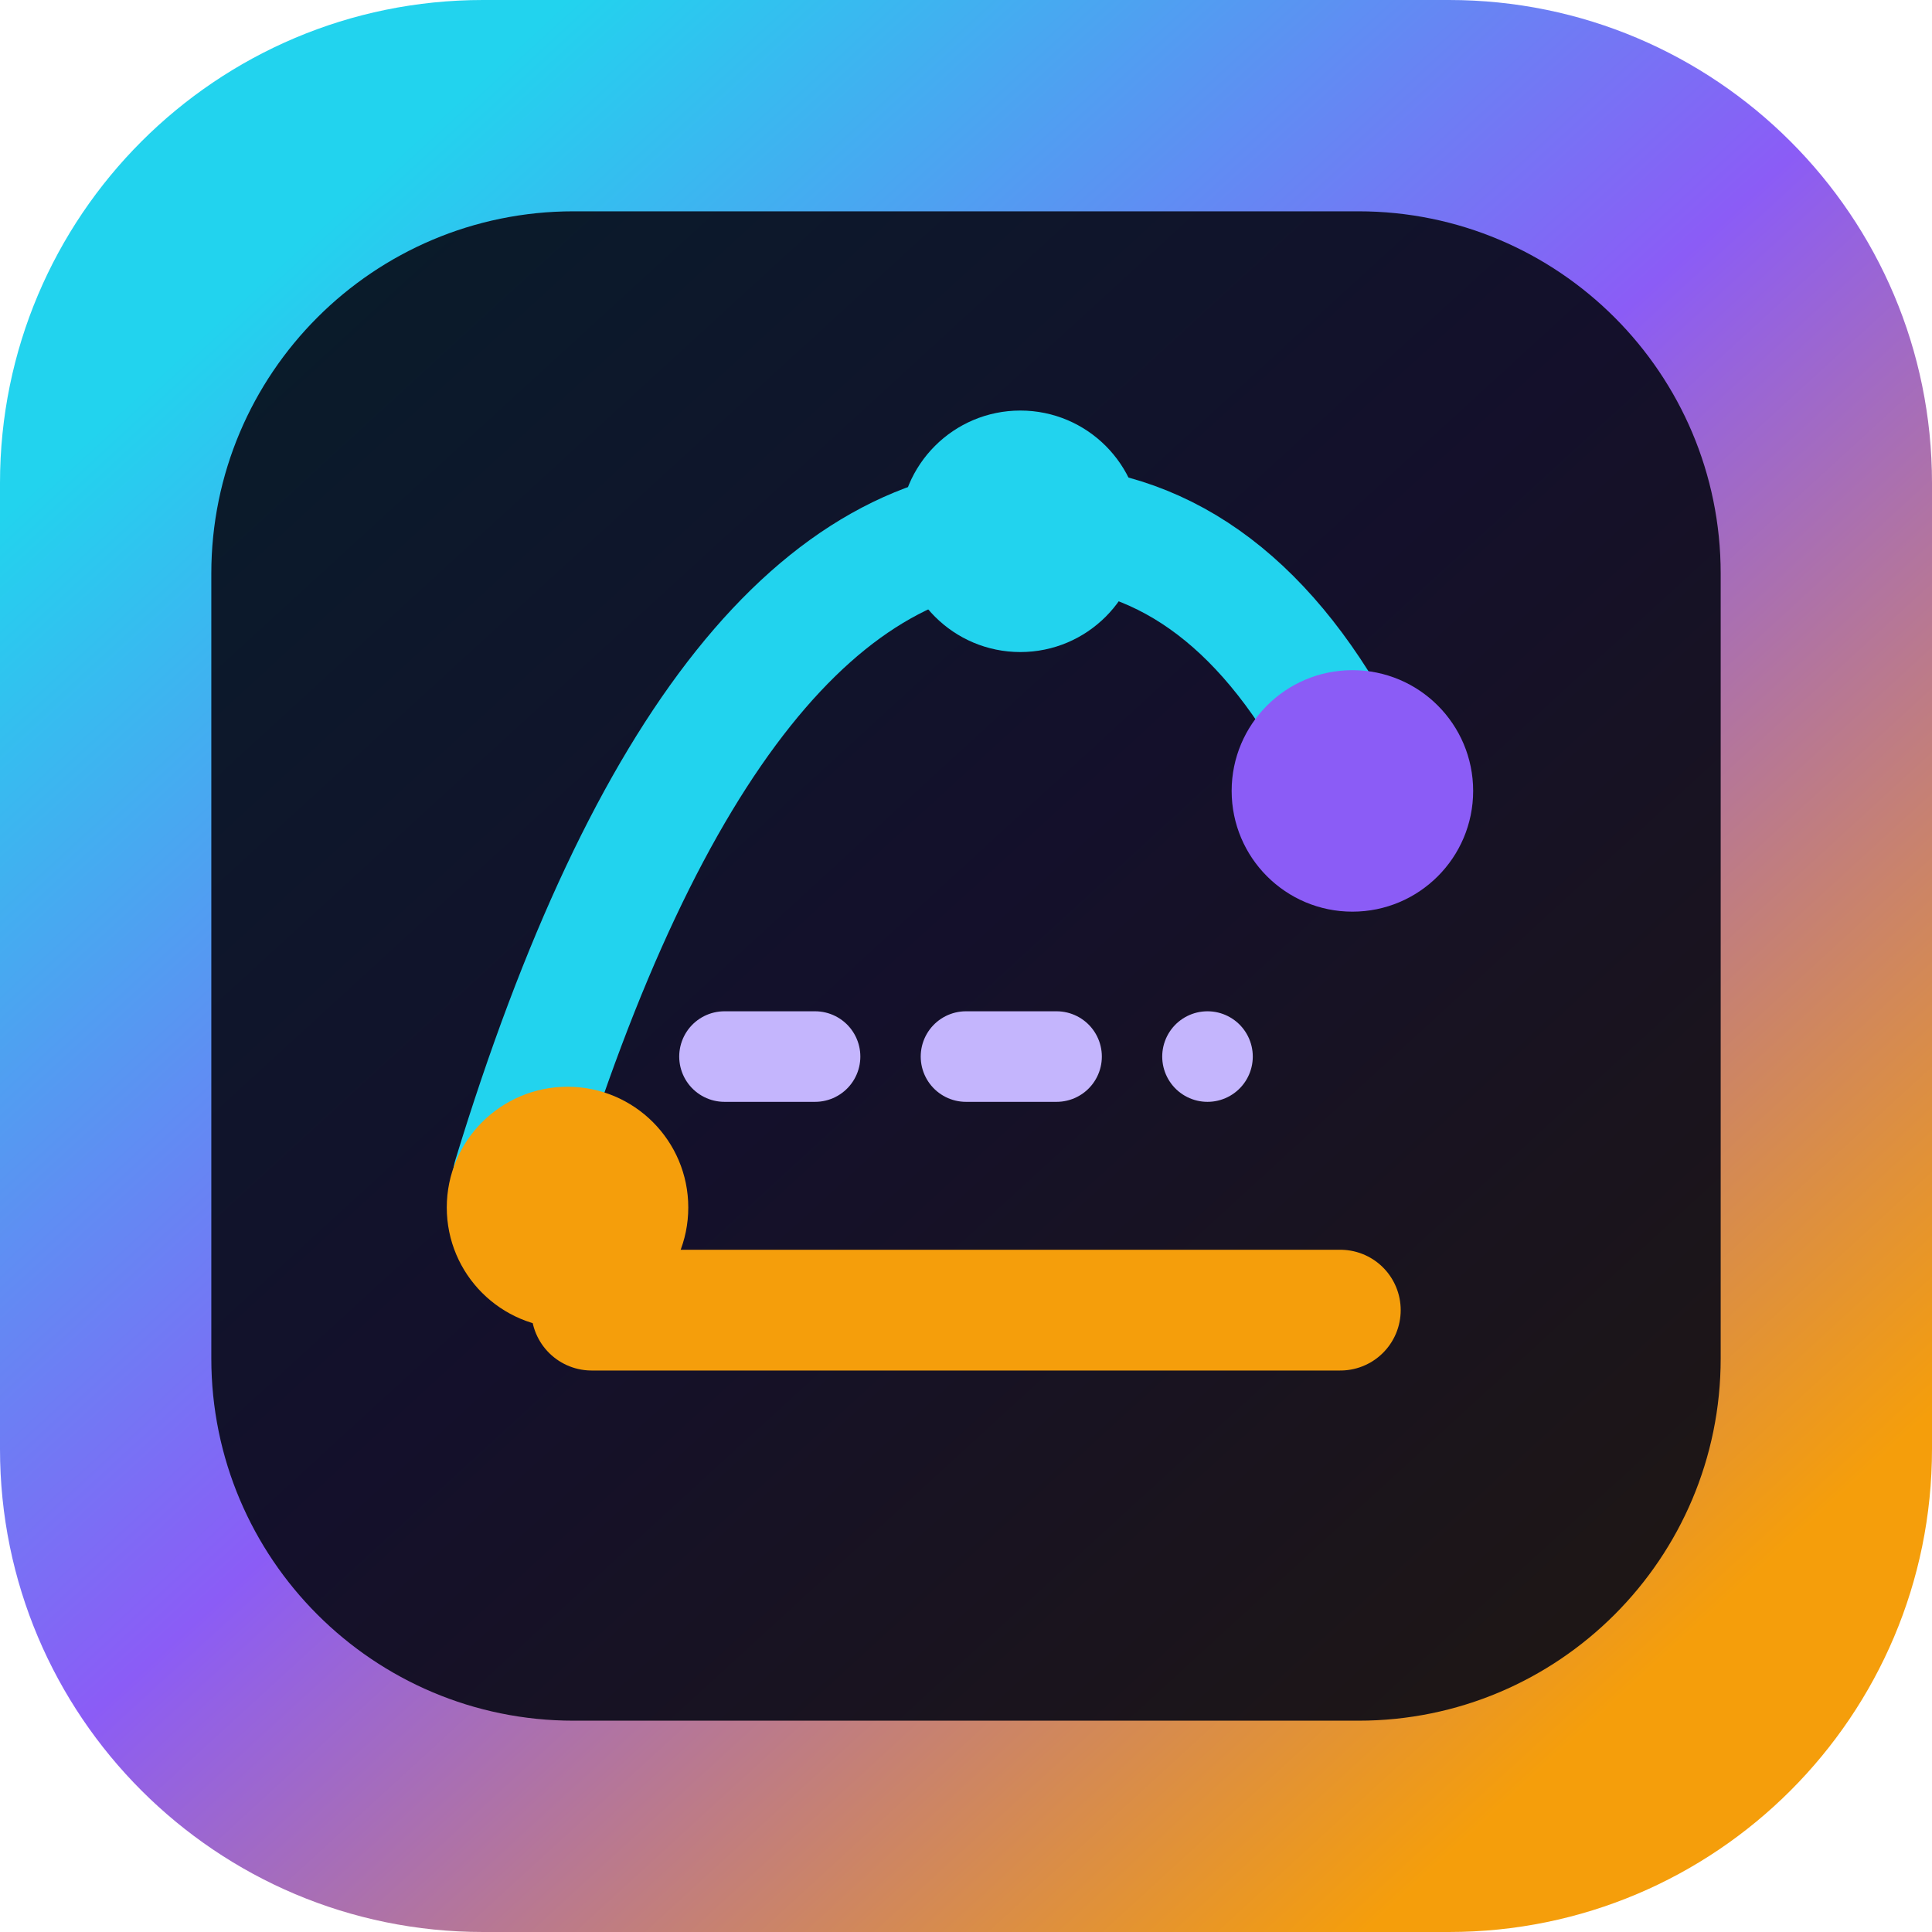
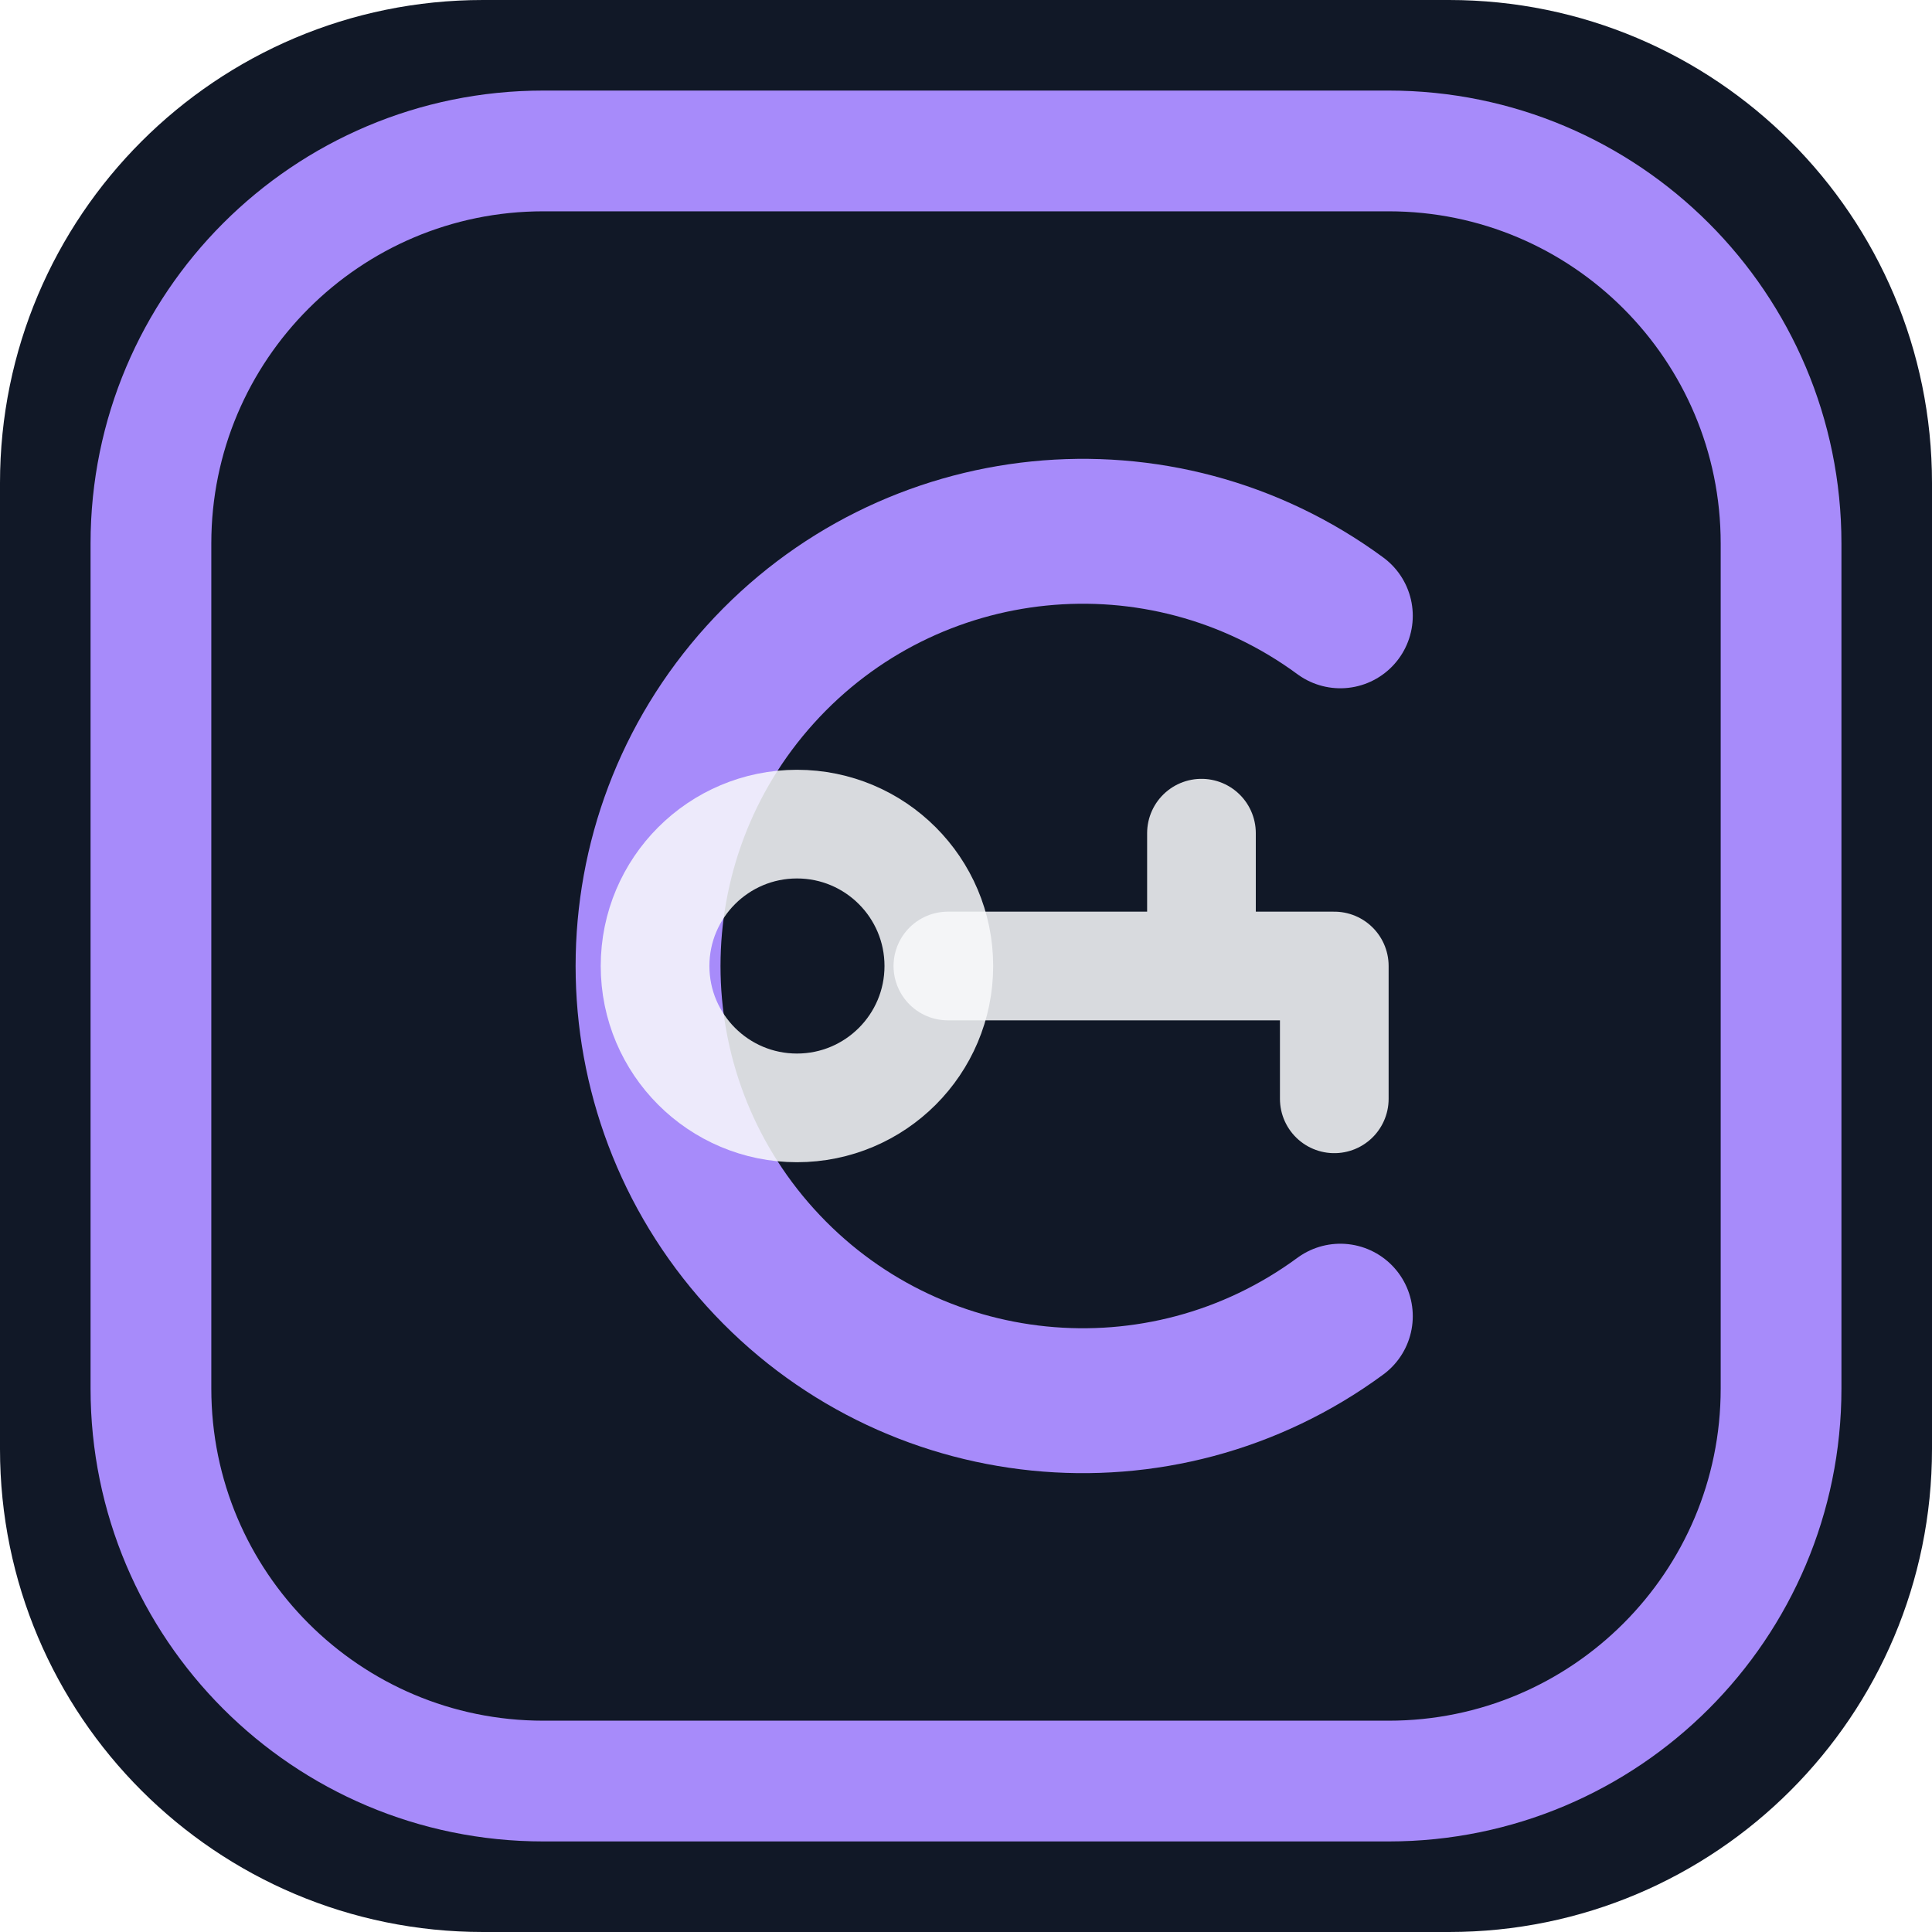
<svg xmlns="http://www.w3.org/2000/svg" viewBox="0 0 64 64">
-   <defs>
-     <linearGradient id="a" x1="10" x2="54" y1="8" y2="56" gradientUnits="userSpaceOnUse">
-       <stop stop-color="#22d3ee" />
-       <stop offset=".48" stop-color="#8b5cf6" />
-       <stop offset="1" stop-color="#f59e0b" />
-     </linearGradient>
-   </defs>
-   <rect width="64" height="64" rx="16" fill="url(#a)" />
-   <rect x="7" y="7" width="50" height="50" rx="12" fill="#070816" fill-opacity=".9" />
-   <path d="M17 39c4.4-14.4 10.2-21.6 17.2-21.6 4.2 0 7.6 2.4 10.2 7.2" fill="none" stroke="#22d3ee" stroke-linecap="round" stroke-width="4" />
-   <path d="M19.6 43.4h24.8" stroke="#f59e0b" stroke-linecap="round" stroke-width="4" />
-   <circle cx="18.8" cy="40" r="4" fill="#f59e0b" />
-   <circle cx="33.8" cy="17.6" r="4" fill="#22d3ee" />
-   <circle cx="44.8" cy="26.2" r="4" fill="#8b5cf6" />
-   <path d="M24 35h16" stroke="#c4b5fd" stroke-dasharray="3 5" stroke-linecap="round" stroke-width="3" />
+   <rect width="64" height="64" rx="16" fill="#111827" />
+   <rect x="5" y="5" width="54" height="54" rx="13" fill="none" stroke="#a78bfa" stroke-width="4" />
+   <path d="M44.4 20.4a14.4 14.4 0 1 0 0 23.2" fill="none" stroke="#a78bfa" stroke-linecap="round" stroke-width="4.8" />
+   <circle cx="26.4" cy="32" r="4.7" fill="none" stroke="#f8fafc" stroke-opacity=".86" stroke-width="3.6" />
+   <path d="M31.4 32h12.8m-4.4 0v-4.4m4.4 4.4v4.4" stroke="#f8fafc" stroke-linecap="round" stroke-linejoin="round" stroke-opacity=".86" stroke-width="3.6" />
</svg>
